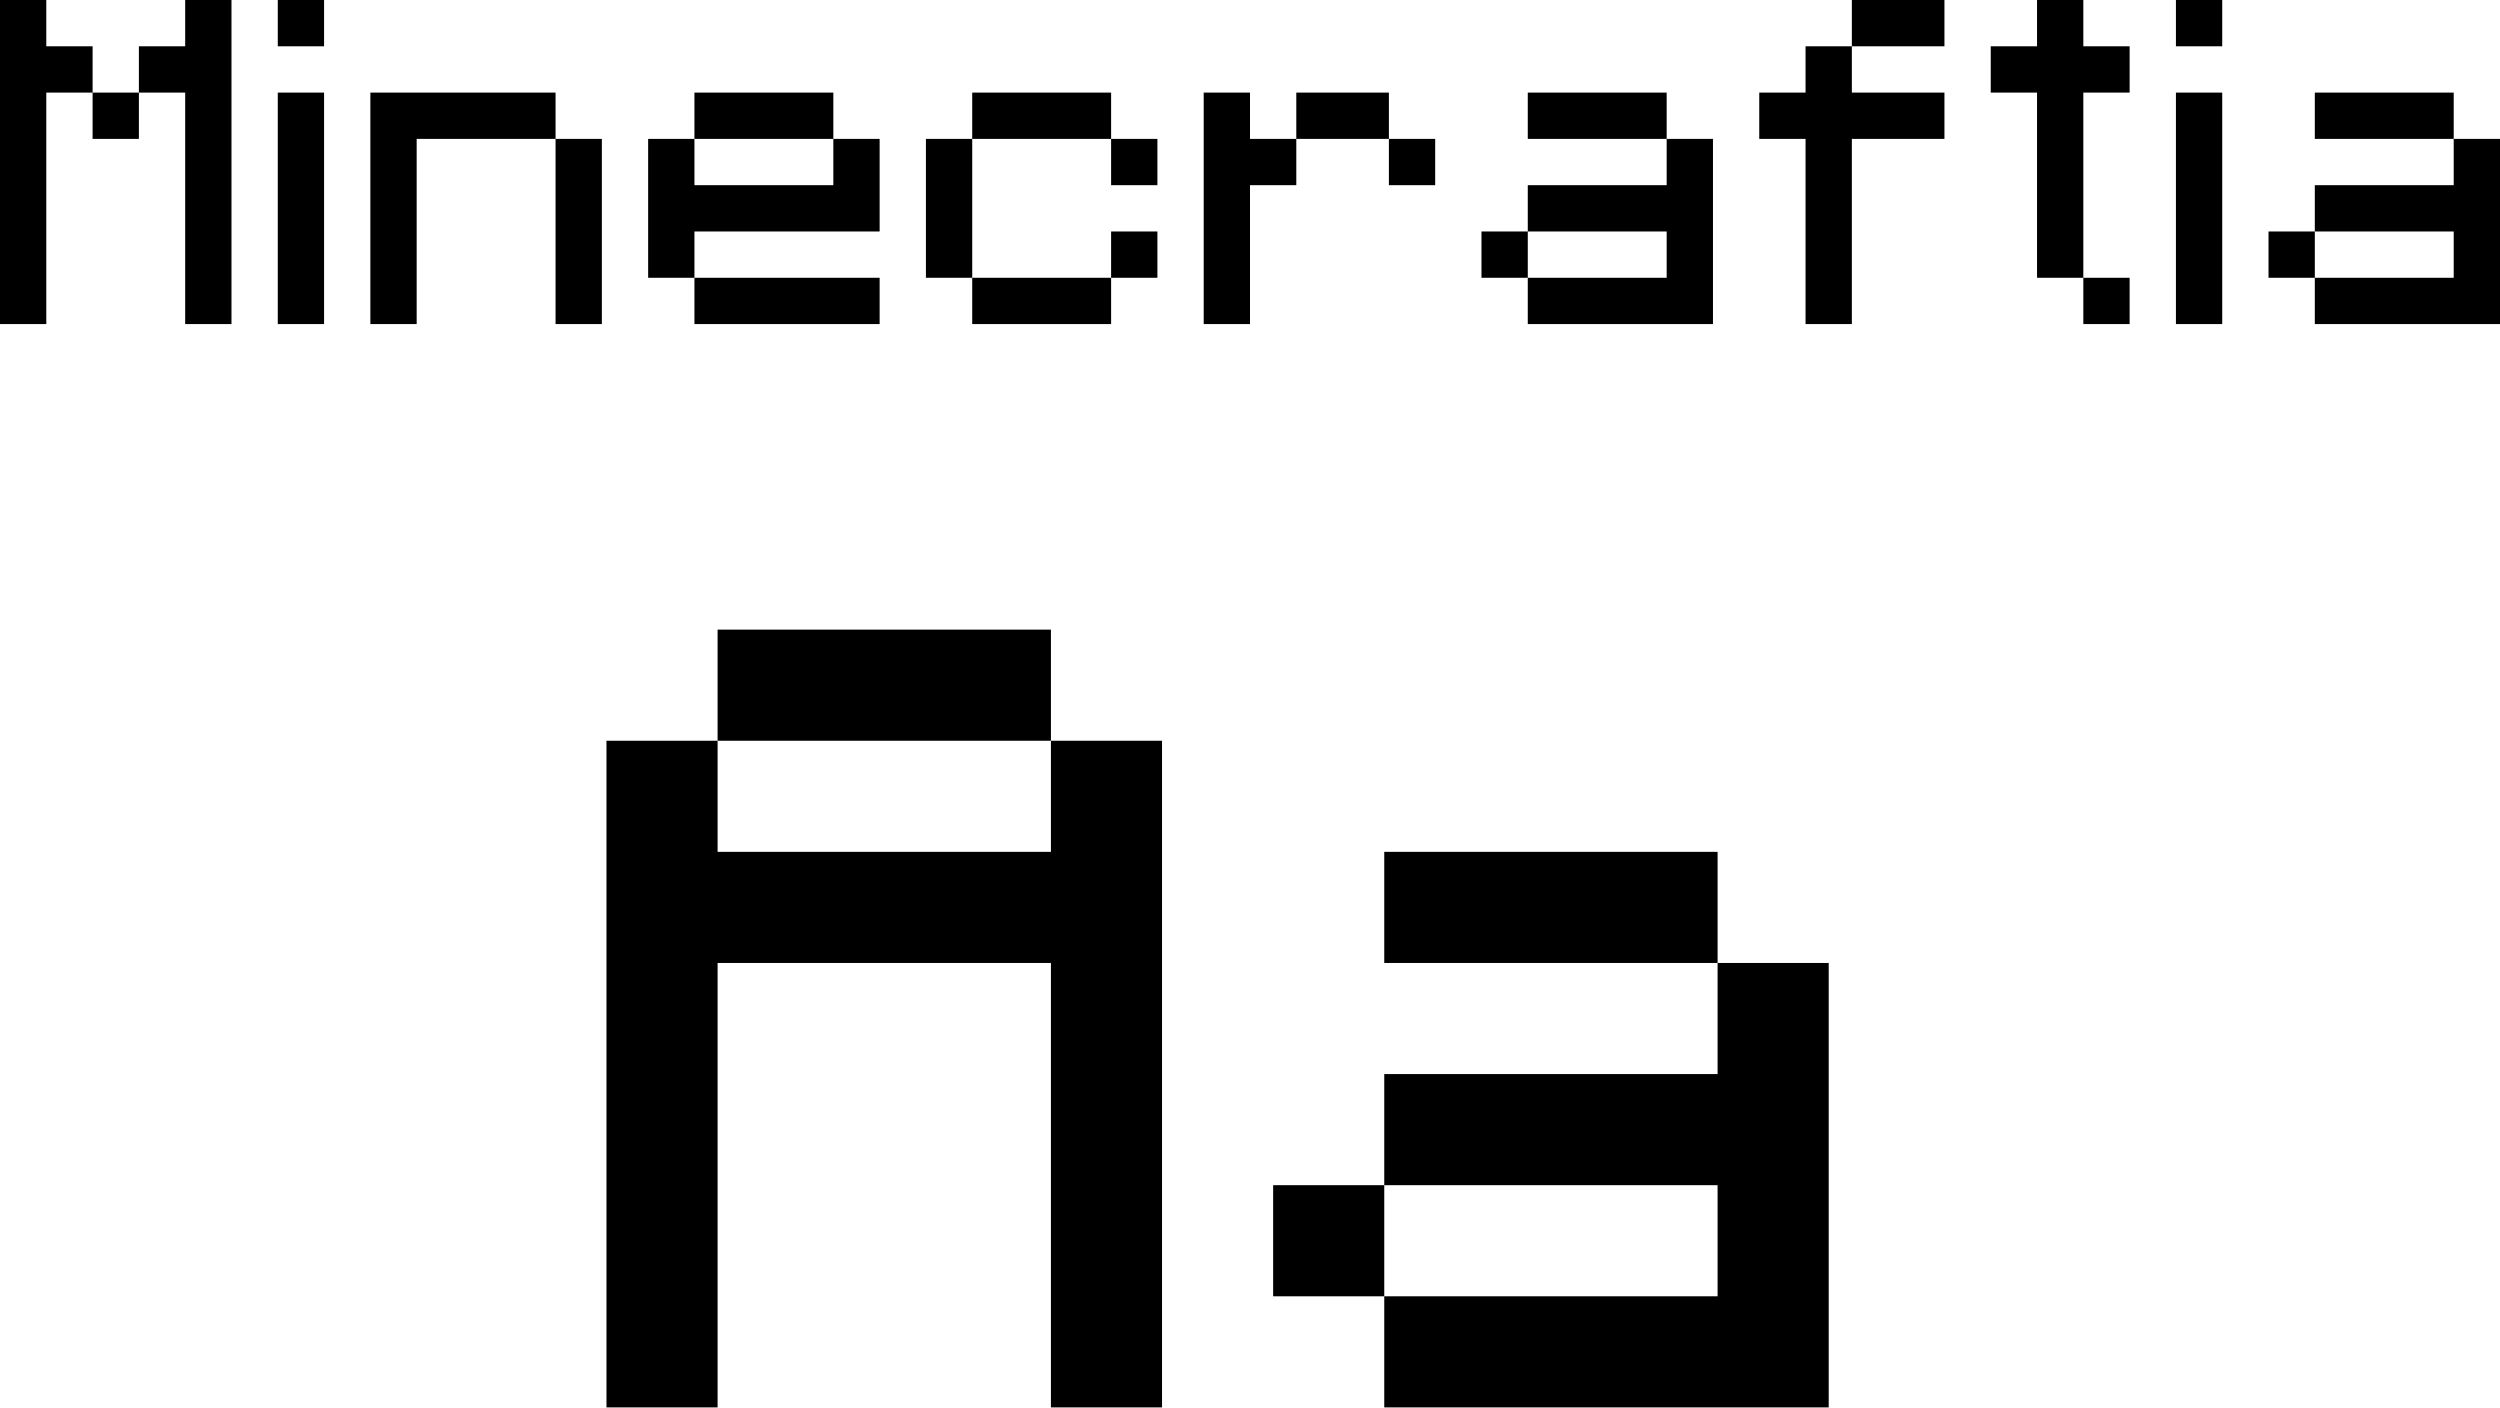
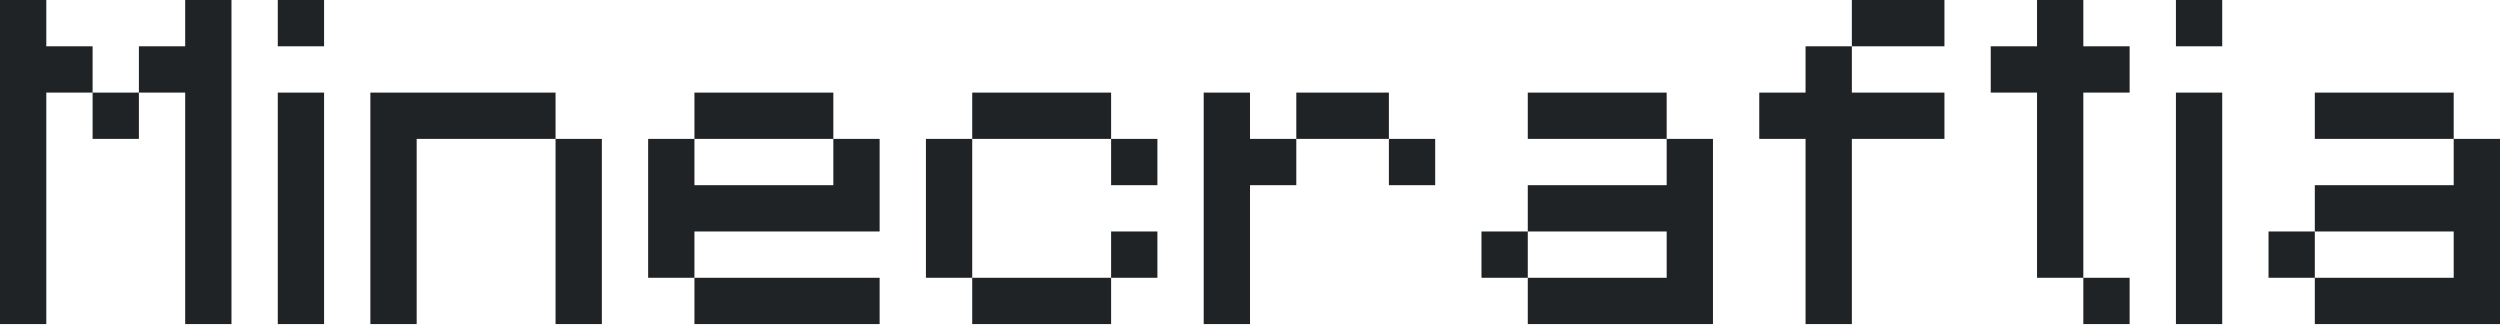
- <svg xmlns="http://www.w3.org/2000/svg" width="270" height="152" viewBox="0 0 270 152" fill="none">
-   <path d="M10 15V10H15V15H10ZM0 35V0H5V5H10V10H5V35H0ZM20 35V10H15V5H20V0H25V35H20ZM30 35V10H35V35H30ZM30 5V0H35V5H30ZM60 35V15H65V35H60ZM40 35V10H60V15H45V35H40ZM75 35V30H95V35H75ZM70 30V15H75V20H90V15H95V25H75V30H70ZM75 15V10H90V15H75ZM105 35V30H120V35H105ZM120 30V25H125V30H120ZM100 30V15H105V30H100ZM120 20V15H125V20H120ZM105 15V10H120V15H105ZM150 20V15H155V20H150ZM130 35V10H135V15H140V20H135V35H130ZM140 15V10H150V15H140ZM160 30V25H165V30H160ZM165 35V30H180V25H165V20H180V15H185V35H165ZM165 15V10H180V15H165ZM195 35V15H190V10H195V5H200V10H210V15H200V35H195ZM200 5V0H210V5H200ZM225 35V30H230V35H225ZM220 30V10H215V5H220V0H225V5H230V10H225V30H220ZM235 35V10H240V35H235ZM235 5V0H240V5H235ZM245 30V25H250V30H245ZM250 35V30H265V25H250V20H265V15H270V35H250ZM250 15V10H265V15H250ZM65.5 152V80H77.5V92H113.5V80H125.5V152H113.5V104H77.5V152H65.5ZM77.5 80V68H113.5V80H77.5ZM137.5 140V128H149.5V140H137.5ZM149.5 152V140H185.5V128H149.5V116H185.5V104H197.5V152H149.5ZM149.5 104V92H185.5V104H149.5Z" fill="black" />
+ <svg xmlns="http://www.w3.org/2000/svg" width="270" height="35" viewBox="0 0 270 35" fill="none">
+   <path d="M10 15V10H15V15H10ZM0 35V0H5V5H10V10H5V35H0ZM20 35V10H15V5H20V0H25V35H20ZM30 35V10H35V35H30ZM30 5V0H35V5H30ZM60 35V15H65V35H60ZM40 35V10H60V15H45V35H40ZM75 35V30H95V35H75ZM70 30V15H75V20H90V15H95V25H75V30H70ZM75 15V10H90V15H75ZM105 35V30H120V35H105ZM120 30V25H125V30H120ZM100 30V15H105V30H100ZM120 20V15H125V20H120ZM105 15V10H120V15H105ZM150 20V15H155V20H150ZM130 35V10H135V15H140V20H135V35H130ZM140 15V10H150V15H140ZM160 30V25H165V30H160ZM165 35V30H180V25H165V20H180V15H185V35H165ZM165 15V10H180V15H165ZM195 35V15H190V10H195V5H200V10H210V15H200V35H195ZM200 5V0H210V5H200ZM225 35V30H230V35H225ZM220 30V10H215V5H220V0H225V5H230V10H225V30H220ZM235 35V10H240V35H235ZM235 5V0H240V5H235ZM245 30V25H250V30H245ZM250 35V30H265V25H250V20H265V15H270V35H250ZM250 15V10H265V15H250Z" fill="#202326" />
</svg>
